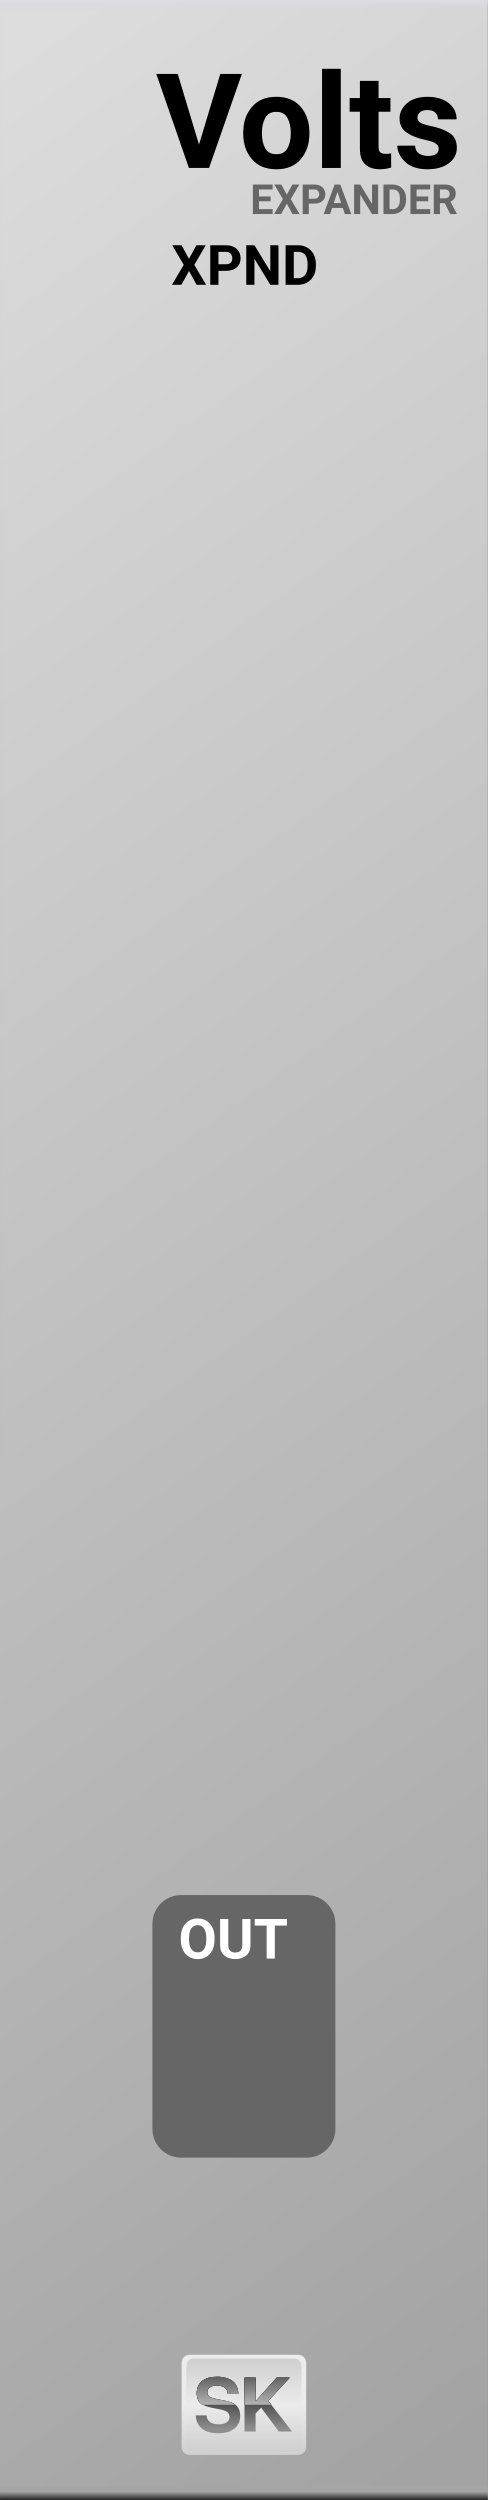
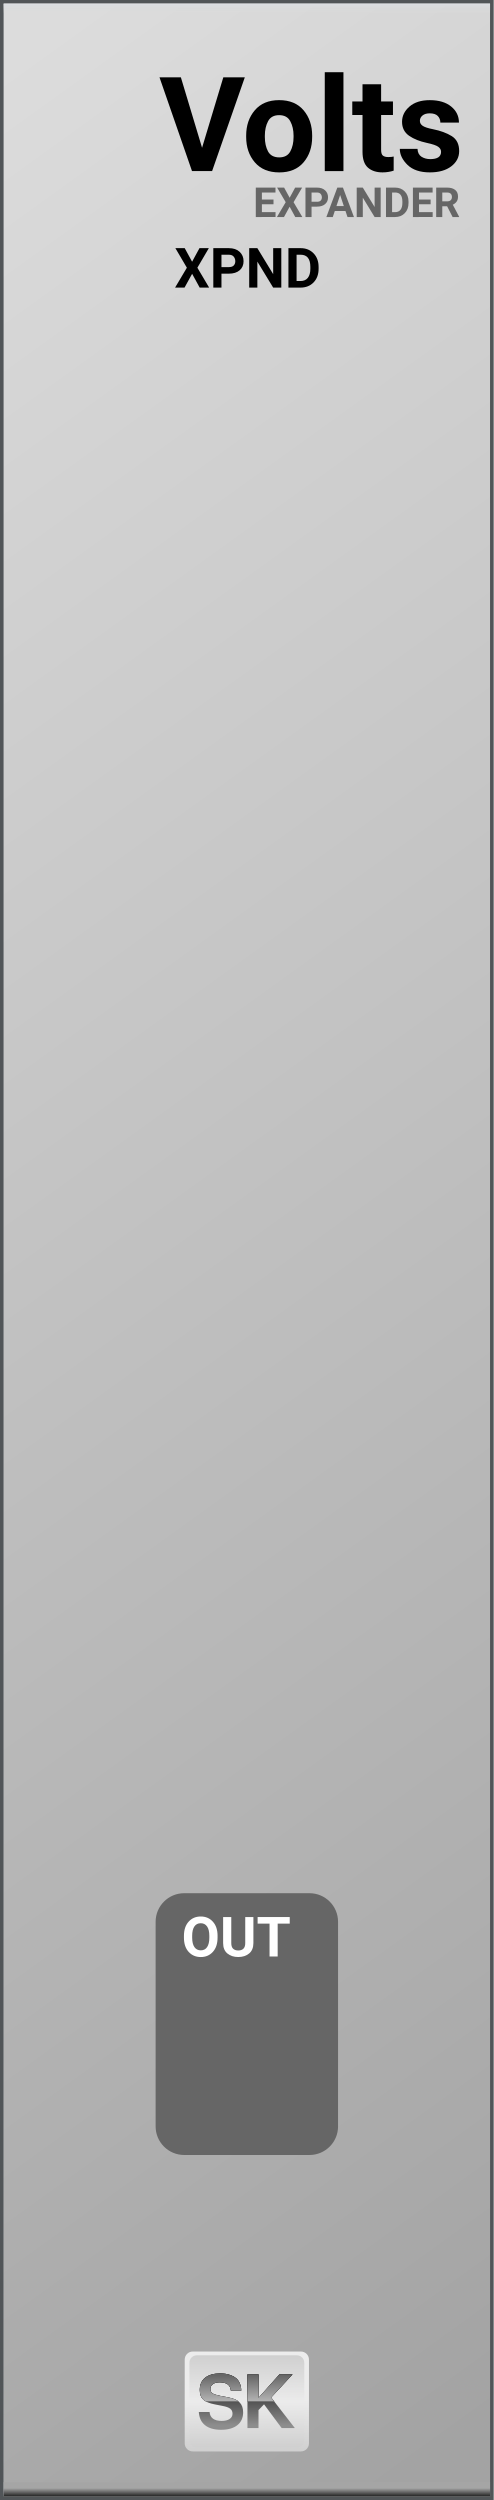
- <svg xmlns="http://www.w3.org/2000/svg" xmlns:xlink="http://www.w3.org/1999/xlink" width="25mm" height="128.126mm" viewBox="0 0 25 128.126" version="1.1" id="svg48736">
+ <svg xmlns="http://www.w3.org/2000/svg" xmlns:xlink="http://www.w3.org/1999/xlink" width="25.374mm" height="128.499mm" viewBox="0 0 25.374 128.499" version="1.1" id="svg48736">
  <defs id="defs48730">
    <linearGradient id="linearGradient8686">
      <stop id="stop8682" offset="0" style="stop-color:#a5a5a5;stop-opacity:1" />
      <stop id="stop8684" offset="1" style="stop-color:#000000;stop-opacity:1" />
    </linearGradient>
    <linearGradient id="linearGradient8315">
      <stop style="stop-color:#d9d9d9;stop-opacity:0" offset="0" id="stop8311" />
      <stop style="stop-color:#dbdee3;stop-opacity:1" offset="1" id="stop8313" />
    </linearGradient>
    <linearGradient id="linearGradient8309">
      <stop id="stop8305" offset="0" style="stop-color:#a3a3a3;stop-opacity:1" />
      <stop id="stop8307" offset="1" style="stop-color:#dcdcdc;stop-opacity:1" />
    </linearGradient>
    <linearGradient xlink:href="#linearGradient8309" id="linearGradient1499" x1="489.663" y1="41.077" x2="445.564" y2="-82.402" gradientUnits="userSpaceOnUse" gradientTransform="matrix(0.4957723,0,0,1,120.2462,6.8478645e-4)" />
    <linearGradient xlink:href="#linearGradient8315" id="linearGradient1503" gradientUnits="userSpaceOnUse" x1="468.94" y1="-4.235" x2="468.95" y2="-87.593" gradientTransform="matrix(1,0,0,0.00643508,-103.1667,-84.01884)" />
    <linearGradient xlink:href="#linearGradient8686" id="linearGradient3054" gradientUnits="userSpaceOnUse" gradientTransform="matrix(1,0,0,-0.00643508,-103.1667,43.11186)" x1="468.95" y1="-4.235" x2="468.95" y2="-87.593" />
    <linearGradient y2="-123.204" x2="793.111" y1="-151.884" x1="793.111" gradientTransform="matrix(0.06635353,0,0,-0.06635353,312.4579,30.45878)" gradientUnits="userSpaceOnUse" id="linearGradient1458" xlink:href="#linearGradient13900" />
    <linearGradient id="linearGradient13900">
      <stop id="stop13896" offset="0" style="stop-color:#cccccc;stop-opacity:1;" />
      <stop id="stop13898" offset="1" style="stop-color:#ececec;stop-opacity:1" />
    </linearGradient>
    <linearGradient y2="-123.204" x2="793.111" y1="-151.884" x1="793.111" gradientTransform="matrix(0.06133664,0,0,0.06133664,316.4401,46.26027)" gradientUnits="userSpaceOnUse" id="linearGradient1460" xlink:href="#linearGradient13900" />
    <linearGradient y2="-123.204" x2="793.111" y1="-151.884" x1="793.111" gradientTransform="matrix(0.06133664,0,0,-0.06133664,316.4401,31.0797)" gradientUnits="userSpaceOnUse" id="linearGradient1462" xlink:href="#linearGradient13900" />
    <linearGradient y2="-119.355" x2="546.964" y1="-114.068" x1="546.964" gradientUnits="userSpaceOnUse" id="linearGradient1468" xlink:href="#linearGradient14001" />
    <linearGradient id="linearGradient14001">
      <stop id="stop13997" offset="0" style="stop-color:#8d8d8d;stop-opacity:1" />
      <stop id="stop13999" offset="1" style="stop-color:#333333;stop-opacity:1" />
    </linearGradient>
    <linearGradient y2="466.451" x2="93.682" y1="463.187" x1="93.682" gradientUnits="userSpaceOnUse" id="linearGradient1470" xlink:href="#linearGradient13993" />
    <linearGradient id="linearGradient13993">
      <stop id="stop13989" offset="0" style="stop-color:#666666;stop-opacity:1" />
      <stop id="stop13991" offset="1" style="stop-color:#b3b3b3;stop-opacity:1" />
    </linearGradient>
    <linearGradient xlink:href="#linearGradient14001" id="linearGradient1870" gradientUnits="userSpaceOnUse" x1="546.964" y1="-114.068" x2="546.964" y2="-119.355" />
    <linearGradient xlink:href="#linearGradient14001" id="linearGradient1872" gradientUnits="userSpaceOnUse" x1="546.964" y1="-114.068" x2="546.964" y2="-119.355" />
  </defs>
-   <g id="layer1" transform="translate(-339.9126,84.56361)" style="display:inline">
+   <g id="layer1" transform="translate(-339.725,84.74965)" style="display:inline">
    <path style="fill:#ffd714;fill-opacity:1;stroke:none;stroke-width:0.353" d="" id="path47866" />
    <path style="fill:#ffd714;fill-opacity:1;stroke:none;stroke-width:0.353" d="" id="path47814" />
    <path style="fill:#ffd714;fill-opacity:1;stroke:none;stroke-width:0.353" d="" id="path47770" />
    <path style="fill:#ffd714;fill-opacity:1;stroke:none;stroke-width:0.353" d="" id="path47726" />
    <path style="fill:#ffd714;fill-opacity:1;stroke:none;stroke-width:0.353" d="" id="path47690" />
    <path style="fill:#ffd714;fill-opacity:1;stroke:none;stroke-width:0.353" d="" id="path47662" />
    <path style="fill:#ffd714;fill-opacity:1;stroke:none;stroke-width:0.353" d="" id="path47630" />
    <path style="fill:url(#linearGradient1499);fill-opacity:1;fill-rule:nonzero;stroke:none;stroke-width:0.248" d="M 339.913,-84.564 V 43.562 h 25 V -84.564 Z" id="path1168" />
-     <path id="path40444" d="m 365.099,-84.75 -25.374,0 v 128.499 l 25.374,0 z m -0.186,128.312 -25,0 V -84.564 h 25 z" style="fill:#515558;fill-opacity:1;fill-rule:nonzero;stroke:none;stroke-width:0.353" />
+     <path id="path40444" d="M 365.099,-84.75 H 339.725 v 128.499 h 25.374 z M 364.913,43.562 H 339.912 V -84.564 h 25 z" style="fill:#515558;fill-opacity:1;fill-rule:nonzero;stroke:none;stroke-width:0.353" />
    <path style="fill:url(#linearGradient1503);fill-opacity:1;fill-rule:nonzero;stroke:none;stroke-width:0.028" d="m 339.913,-84.564 v 0.826 h 25 v -0.826 z" id="path1501" />
    <path style="fill:url(#linearGradient3054);fill-opacity:1;fill-rule:nonzero;stroke:none;stroke-width:0.028" d="m 339.913,42.831 v 0.732 h 25 v -0.732 z" id="path3052" />
    <g style="display:inline" id="g1456" transform="matrix(1.544783,0,0,1.544783,-211.6279,-21.05094)">
      <path style="opacity:1;fill:url(#linearGradient1458);fill-opacity:1;stroke:none;stroke-width:0.03;stroke-linecap:round;stroke-linejoin:round;stroke-miterlimit:4;stroke-dasharray:none;stroke-opacity:1" d="m 363.327,40.332 c -0.149,0 -0.268,-0.12 -0.268,-0.268 v -1.394 -1.394 c 0,-0.149 0.12,-0.268 0.268,-0.268 h 3.598 c 0.149,0 0.268,0.12 0.268,0.268 v 1.394 1.394 c 0,0.149 -0.12,0.268 -0.268,0.268 z" id="path1436" />
      <path style="opacity:1;fill:url(#linearGradient1460);fill-opacity:1;stroke:none;stroke-width:0.028;stroke-linecap:round;stroke-linejoin:round;stroke-miterlimit:4;stroke-dasharray:none;stroke-opacity:1" d="m 363.463,37.133 c -0.137,0 -0.248,0.111 -0.248,0.248 v 1.289 h 3.822 v -1.289 c 0,-0.137 -0.111,-0.248 -0.248,-0.248 z" id="path1438" />
      <g id="g1444" transform="matrix(0.2318235,0,0,0.2318235,237.9265,65.90724)">
        <path d="m 547.884,-119.04 h -1.482 q -0.085,-1.206 -1.619,-1.206 -0.614,0 -0.974,0.265 -0.36,0.254 -0.36,0.688 0,0.423 0.307,0.635 0.307,0.201 1.154,0.37 l 1.206,0.233 q 1.069,0.212 1.556,0.72 0.487,0.497 0.487,1.408 0,1.175 -0.836,1.841 -0.836,0.656 -2.328,0.656 -1.482,0 -2.307,-0.656 -0.815,-0.656 -0.889,-1.894 h 1.545 q 0.042,0.624 0.487,0.953 0.445,0.328 1.249,0.328 0.72,0 1.132,-0.275 0.423,-0.275 0.423,-0.762 0,-0.466 -0.328,-0.72 -0.328,-0.254 -1.122,-0.402 l -1.079,-0.212 q -1.175,-0.222 -1.672,-0.699 -0.497,-0.476 -0.497,-1.376 0,-1.132 0.762,-1.746 0.773,-0.624 2.159,-0.624 0.402,0 0.773,0.053 0.381,0.053 0.804,0.222 0.423,0.159 0.73,0.423 0.307,0.254 0.508,0.72 0.212,0.455 0.212,1.058 z" style="font-style:normal;font-variant:normal;font-weight:600;font-stretch:normal;font-size:10.583px;line-height:1.25;font-family:FreeSans;-inkscape-font-specification:'FreeSans, Semi-Bold';font-variant-ligatures:normal;font-variant-caps:normal;font-variant-numeric:normal;font-feature-settings:normal;text-align:start;letter-spacing:0px;word-spacing:0px;writing-mode:lr-tb;text-anchor:start;fill:#000000;fill-opacity:1;stroke:none;stroke-width:0.265" id="path1440" />
        <path d="m 550.365,-116.257 v 2.582 h -1.587 v -7.715 h 1.587 v 3.387 l 3.016,-3.387 h 1.873 l -3.08,3.323 3.408,4.392 h -1.894 l -2.529,-3.408 z" style="font-style:normal;font-variant:normal;font-weight:600;font-stretch:normal;font-size:10.583px;line-height:1.25;font-family:FreeSans;-inkscape-font-specification:'FreeSans, Semi-Bold';font-variant-ligatures:normal;font-variant-caps:normal;font-variant-numeric:normal;font-feature-settings:normal;text-align:start;letter-spacing:0px;word-spacing:0px;writing-mode:lr-tb;text-anchor:start;fill:#000000;fill-opacity:1;stroke:none;stroke-width:0.265" id="path1442" />
      </g>
      <path id="path1446" d="m 363.463,40.207 c -0.137,0 -0.248,-0.111 -0.248,-0.248 v -1.289 h 3.822 v 1.289 c 0,0.137 -0.111,0.248 -0.248,0.248 z" style="opacity:1;fill:url(#linearGradient1462);fill-opacity:1;stroke:none;stroke-width:0.028;stroke-linecap:round;stroke-linejoin:round;stroke-miterlimit:4;stroke-dasharray:none;stroke-opacity:1" />
      <g transform="matrix(0.2318235,0,0,0.2318235,237.9265,65.90724)" id="g1452" style="fill:url(#linearGradient1468);fill-opacity:1">
        <path id="path1448" style="font-style:normal;font-variant:normal;font-weight:600;font-stretch:normal;font-size:10.583px;line-height:1.25;font-family:FreeSans;-inkscape-font-specification:'FreeSans, Semi-Bold';font-variant-ligatures:normal;font-variant-caps:normal;font-variant-numeric:normal;font-feature-settings:normal;text-align:start;letter-spacing:0px;word-spacing:0px;writing-mode:lr-tb;text-anchor:start;fill:url(#linearGradient1870);fill-opacity:1;stroke:none;stroke-width:0.265" d="m 547.884,-119.04 h -1.482 q -0.085,-1.206 -1.619,-1.206 -0.614,0 -0.974,0.265 -0.36,0.254 -0.36,0.688 0,0.423 0.307,0.635 0.307,0.201 1.154,0.37 l 1.206,0.233 q 1.069,0.212 1.556,0.72 0.487,0.497 0.487,1.408 0,1.175 -0.836,1.841 -0.836,0.656 -2.328,0.656 -1.482,0 -2.307,-0.656 -0.815,-0.656 -0.889,-1.894 h 1.545 q 0.042,0.624 0.487,0.953 0.445,0.328 1.249,0.328 0.72,0 1.132,-0.275 0.423,-0.275 0.423,-0.762 0,-0.466 -0.328,-0.72 -0.328,-0.254 -1.122,-0.402 l -1.079,-0.212 q -1.175,-0.222 -1.672,-0.699 -0.497,-0.476 -0.497,-1.376 0,-1.132 0.762,-1.746 0.773,-0.624 2.159,-0.624 0.402,0 0.773,0.053 0.381,0.053 0.804,0.222 0.423,0.159 0.73,0.423 0.307,0.254 0.508,0.72 0.212,0.455 0.212,1.058 z" />
        <path id="path1450" style="font-style:normal;font-variant:normal;font-weight:600;font-stretch:normal;font-size:10.583px;line-height:1.25;font-family:FreeSans;-inkscape-font-specification:'FreeSans, Semi-Bold';font-variant-ligatures:normal;font-variant-caps:normal;font-variant-numeric:normal;font-feature-settings:normal;text-align:start;letter-spacing:0px;word-spacing:0px;writing-mode:lr-tb;text-anchor:start;fill:url(#linearGradient1872);fill-opacity:1;stroke:none;stroke-width:0.265" d="m 550.365,-116.257 v 2.582 h -1.587 v -7.715 h 1.587 v 3.387 l 3.016,-3.387 h 1.873 l -3.08,3.323 3.408,4.392 h -1.894 l -2.529,-3.408 z" />
      </g>
      <path style="font-style:normal;font-variant:normal;font-weight:600;font-stretch:normal;font-size:10.583px;line-height:1.25;font-family:FreeSans;-inkscape-font-specification:'FreeSans, Semi-Bold';font-variant-ligatures:normal;font-variant-caps:normal;font-variant-numeric:normal;font-feature-settings:normal;text-align:start;letter-spacing:0px;word-spacing:0px;writing-mode:lr-tb;text-anchor:start;fill:url(#linearGradient1470);fill-opacity:1;stroke:none;stroke-width:0.232" d="m 92.645,462.941 c -0.81,0 -1.441,0.182 -1.893,0.547 -0.445,0.359 -0.666,0.868 -0.666,1.529 0,0.525 0.145,0.929 0.436,1.207 0.086,0.083 0.197,0.157 0.318,0.227 h 4.09 c -0.283,-0.216 -0.672,-0.378 -1.182,-0.479 l -1.057,-0.203 c -0.495,-0.099 -0.833,-0.207 -1.012,-0.324 -0.179,-0.124 -0.268,-0.309 -0.268,-0.557 0,-0.253 0.104,-0.455 0.314,-0.604 0.21,-0.155 0.495,-0.23 0.854,-0.23 0.896,0 1.369,0.352 1.418,1.057 h 1.299 c 0,-0.352 -0.062,-0.662 -0.186,-0.928 -0.118,-0.272 -0.266,-0.482 -0.445,-0.631 -0.179,-0.155 -0.393,-0.278 -0.641,-0.371 -0.247,-0.099 -0.483,-0.162 -0.705,-0.193 -0.216,-0.031 -0.441,-0.047 -0.676,-0.047 z m 3.436,0.111 v 3.398 h 3.354 l -0.377,-0.486 2.697,-2.912 h -1.641 l -2.643,2.967 v -2.967 z" transform="matrix(0.2645833,0,0,0.2645833,339.725,-84.74965)" id="path1454" />
    </g>
    <g aria-label="Volts" style="font-style:normal;font-variant:normal;font-weight:600;font-stretch:normal;font-size:6.778px;line-height:1.25;font-family:FreeSans;-inkscape-font-specification:'FreeSans, Semi-Bold';font-variant-ligatures:normal;font-variant-caps:normal;font-variant-numeric:normal;font-feature-settings:normal;text-align:center;letter-spacing:0px;word-spacing:0px;writing-mode:lr-tb;text-anchor:middle;display:inline;fill:#000000;fill-opacity:1;stroke:none;stroke-width:0.169" id="text131">
      <path d="m 352.308,-80.774 -1.681,4.818 h -1.033 l -1.671,-4.818 h 1.099 l 1.089,3.62 1.092,-3.62 z" style="font-style:normal;font-variant:normal;font-weight:600;font-stretch:normal;font-size:6.778px;font-family:FreeSans;-inkscape-font-specification:'FreeSans, Semi-Bold';font-variant-ligatures:normal;font-variant-caps:normal;font-variant-numeric:normal;font-feature-settings:normal;text-align:center;writing-mode:lr-tb;text-anchor:middle;fill:#000000;fill-opacity:1;stroke-width:0.169" id="path3433" />
      <path d="m 352.378,-77.709 v -0.07 q 0,-0.781 0.443,-1.301 0.443,-0.523 1.251,-0.523 0.817,0 1.258,0.523 0.44,0.52 0.44,1.301 v 0.07 q 0,0.781 -0.44,1.301 -0.44,0.52 -1.251,0.52 -0.814,0 -1.258,-0.52 -0.443,-0.52 -0.443,-1.301 z m 0.96,-0.07 v 0.07 q 0,0.437 0.165,0.745 0.169,0.304 0.576,0.304 0.4,0 0.566,-0.304 0.169,-0.308 0.169,-0.745 v -0.07 q 0,-0.427 -0.169,-0.738 -0.165,-0.314 -0.573,-0.314 -0.404,0 -0.569,0.314 -0.165,0.311 -0.165,0.738 z" style="font-style:normal;font-variant:normal;font-weight:600;font-stretch:normal;font-size:6.778px;font-family:FreeSans;-inkscape-font-specification:'FreeSans, Semi-Bold';font-variant-ligatures:normal;font-variant-caps:normal;font-variant-numeric:normal;font-feature-settings:normal;text-align:center;writing-mode:lr-tb;text-anchor:middle;fill:#000000;fill-opacity:1;stroke-width:0.169" id="path3435" />
      <path d="m 357.378,-81.038 v 5.083 h -0.96 v -5.083 z" style="font-style:normal;font-variant:normal;font-weight:600;font-stretch:normal;font-size:6.778px;font-family:FreeSans;-inkscape-font-specification:'FreeSans, Semi-Bold';font-variant-ligatures:normal;font-variant-caps:normal;font-variant-numeric:normal;font-feature-settings:normal;text-align:center;writing-mode:lr-tb;text-anchor:middle;fill:#000000;fill-opacity:1;stroke-width:0.169" id="path3437" />
      <path d="m 359.959,-75.978 q -0.119,0.04 -0.261,0.063 -0.139,0.026 -0.314,0.026 -0.47,0 -0.748,-0.245 -0.278,-0.245 -0.278,-0.814 v -1.89 h -0.526 v -0.698 h 0.526 v -0.884 h 0.956 v 0.884 h 0.609 v 0.698 h -0.609 v 1.79 q 0,0.225 0.093,0.298 0.093,0.073 0.275,0.073 0.086,0 0.156,-0.007 0.073,-0.01 0.122,-0.02 z" style="font-style:normal;font-variant:normal;font-weight:600;font-stretch:normal;font-size:6.778px;font-family:FreeSans;-inkscape-font-specification:'FreeSans, Semi-Bold';font-variant-ligatures:normal;font-variant-caps:normal;font-variant-numeric:normal;font-feature-settings:normal;text-align:center;writing-mode:lr-tb;text-anchor:middle;fill:#000000;fill-opacity:1;stroke-width:0.169" id="path3439" />
      <path d="m 362.395,-76.948 q 0,-0.152 -0.142,-0.255 -0.139,-0.106 -0.589,-0.202 -0.549,-0.116 -0.913,-0.367 -0.361,-0.255 -0.361,-0.718 0,-0.447 0.377,-0.778 0.381,-0.334 1.049,-0.334 0.698,0 1.099,0.328 0.4,0.328 0.4,0.827 h -0.956 q 0,-0.205 -0.132,-0.341 -0.132,-0.136 -0.414,-0.136 -0.238,0 -0.374,0.113 -0.132,0.109 -0.132,0.275 0,0.156 0.146,0.255 0.149,0.099 0.523,0.172 0.582,0.116 0.966,0.354 0.384,0.238 0.384,0.771 0,0.473 -0.407,0.784 -0.407,0.311 -1.099,0.311 -0.751,0 -1.148,-0.384 -0.397,-0.387 -0.397,-0.824 h 0.91 q 0.013,0.281 0.205,0.404 0.195,0.122 0.45,0.122 0.556,0 0.556,-0.377 z" style="font-style:normal;font-variant:normal;font-weight:600;font-stretch:normal;font-size:6.778px;font-family:FreeSans;-inkscape-font-specification:'FreeSans, Semi-Bold';font-variant-ligatures:normal;font-variant-caps:normal;font-variant-numeric:normal;font-feature-settings:normal;text-align:center;writing-mode:lr-tb;text-anchor:middle;fill:#000000;fill-opacity:1;stroke-width:0.169" id="path3441" />
    </g>
    <g aria-label="XPND" style="font-style:normal;font-variant:normal;font-weight:600;font-stretch:normal;font-size:2.853px;line-height:1.25;font-family:FreeSans;-inkscape-font-specification:'FreeSans, Semi-Bold';font-variant-ligatures:normal;font-variant-caps:normal;font-variant-numeric:normal;font-feature-settings:normal;text-align:start;letter-spacing:0px;word-spacing:0px;writing-mode:lr-tb;text-anchor:start;display:inline;fill:#000000;fill-opacity:1;stroke:none;stroke-width:0.071" id="text165">
      <path d="m 349.219,-71.995 0.38,0.698 0.379,-0.698 h 0.481 l -0.589,1.006 0.605,1.022 h -0.486 l -0.389,-0.71 -0.39,0.71 h -0.486 l 0.606,-1.022 -0.591,-1.006 z" style="font-style:normal;font-variant:normal;font-weight:600;font-stretch:normal;font-size:2.853px;font-family:FreeSans;-inkscape-font-specification:'FreeSans, Semi-Bold';font-variant-ligatures:normal;font-variant-caps:normal;font-variant-numeric:normal;font-feature-settings:normal;text-align:center;writing-mode:lr-tb;text-anchor:middle;fill:#000000;fill-opacity:1;stroke-width:0.071" id="path2628" />
      <path d="m 351.481,-70.683 h -0.373 v 0.716 h -0.419 v -2.028 h 0.793 q 0.359,0 0.56,0.189 0.202,0.189 0.202,0.481 0,0.294 -0.202,0.468 -0.201,0.174 -0.56,0.174 z m -0.373,-0.974 v 0.637 h 0.373 q 0.18,0 0.259,-0.085 0.079,-0.085 0.079,-0.217 0,-0.132 -0.079,-0.233 -0.079,-0.102 -0.259,-0.102 z" style="font-style:normal;font-variant:normal;font-weight:600;font-stretch:normal;font-size:2.853px;font-family:FreeSans;-inkscape-font-specification:'FreeSans, Semi-Bold';font-variant-ligatures:normal;font-variant-caps:normal;font-variant-numeric:normal;font-feature-settings:normal;text-align:center;writing-mode:lr-tb;text-anchor:middle;fill:#000000;fill-opacity:1;stroke-width:0.071" id="path2630" />
      <path d="m 354.184,-71.995 v 2.028 h -0.418 l -0.813,-1.336 v 1.336 h -0.419 v -2.028 h 0.419 l 0.813,1.337 v -1.337 z" style="font-style:normal;font-variant:normal;font-weight:600;font-stretch:normal;font-size:2.853px;font-family:FreeSans;-inkscape-font-specification:'FreeSans, Semi-Bold';font-variant-ligatures:normal;font-variant-caps:normal;font-variant-numeric:normal;font-feature-settings:normal;text-align:center;writing-mode:lr-tb;text-anchor:middle;fill:#000000;fill-opacity:1;stroke-width:0.071" id="path2632" />
      <path d="m 354.55,-69.967 v -2.028 h 0.625 q 0.409,0 0.667,0.267 0.259,0.267 0.259,0.702 v 0.091 q 0,0.435 -0.259,0.702 -0.258,0.266 -0.673,0.266 z m 0.625,-1.69 h -0.206 v 1.352 h 0.201 q 0.249,0 0.377,-0.163 0.13,-0.164 0.13,-0.468 v -0.093 q 0,-0.628 -0.501,-0.628 z" style="font-style:normal;font-variant:normal;font-weight:600;font-stretch:normal;font-size:2.853px;font-family:FreeSans;-inkscape-font-specification:'FreeSans, Semi-Bold';font-variant-ligatures:normal;font-variant-caps:normal;font-variant-numeric:normal;font-feature-settings:normal;text-align:center;writing-mode:lr-tb;text-anchor:middle;fill:#000000;fill-opacity:1;stroke-width:0.071" id="path2634" />
    </g>
    <g aria-label="EXPANDER" style="font-style:normal;font-variant:normal;font-weight:600;font-stretch:normal;font-size:2.128px;line-height:1.25;font-family:FreeSans;-inkscape-font-specification:'FreeSans, Semi-Bold';font-variant-ligatures:normal;font-variant-caps:normal;font-variant-numeric:normal;font-feature-settings:normal;text-align:start;letter-spacing:0px;word-spacing:0px;writing-mode:lr-tb;text-anchor:start;display:inline;fill:#666666;fill-opacity:1;stroke:none;stroke-width:0.053" id="text352">
      <path d="m 352.873,-73.594 v -1.513 h 1.012 v 0.252 h -0.699 v 0.361 h 0.597 v 0.244 h -0.597 v 0.404 h 0.702 v 0.251 z" style="font-style:normal;font-variant:normal;font-weight:600;font-stretch:normal;font-size:2.128px;font-family:FreeSans;-inkscape-font-specification:'FreeSans, Semi-Bold';font-variant-ligatures:normal;font-variant-caps:normal;font-variant-numeric:normal;font-feature-settings:normal;text-align:start;writing-mode:lr-tb;text-anchor:start;fill:#666666;fill-opacity:1;stroke-width:0.053" id="path3416" />
      <path d="m 354.329,-75.107 0.284,0.521 0.283,-0.521 h 0.358 l -0.44,0.75 0.451,0.763 h -0.363 l -0.29,-0.53 -0.291,0.53 h -0.363 l 0.452,-0.763 -0.441,-0.75 z" style="font-style:normal;font-variant:normal;font-weight:600;font-stretch:normal;font-size:2.128px;font-family:FreeSans;-inkscape-font-specification:'FreeSans, Semi-Bold';font-variant-ligatures:normal;font-variant-caps:normal;font-variant-numeric:normal;font-feature-settings:normal;text-align:start;writing-mode:lr-tb;text-anchor:start;fill:#666666;fill-opacity:1;stroke-width:0.053" id="path3418" />
      <path d="m 356.017,-74.128 h -0.278 v 0.534 h -0.313 v -1.513 h 0.591 q 0.268,0 0.418,0.141 0.151,0.141 0.151,0.358 0,0.219 -0.151,0.349 -0.15,0.13 -0.418,0.13 z m -0.278,-0.726 v 0.475 h 0.278 q 0.134,0 0.193,-0.063 0.059,-0.063 0.059,-0.162 0,-0.099 -0.059,-0.174 -0.059,-0.076 -0.193,-0.076 z" style="font-style:normal;font-variant:normal;font-weight:600;font-stretch:normal;font-size:2.128px;font-family:FreeSans;-inkscape-font-specification:'FreeSans, Semi-Bold';font-variant-ligatures:normal;font-variant-caps:normal;font-variant-numeric:normal;font-feature-settings:normal;text-align:start;writing-mode:lr-tb;text-anchor:start;fill:#666666;fill-opacity:1;stroke-width:0.053" id="path3420" />
      <path d="m 356.5,-73.594 0.563,-1.513 h 0.289 l 0.566,1.513 h -0.332 l -0.104,-0.312 h -0.548 l -0.104,0.312 z m 0.518,-0.564 h 0.379 l -0.189,-0.568 z" style="font-style:normal;font-variant:normal;font-weight:600;font-stretch:normal;font-size:2.128px;font-family:FreeSans;-inkscape-font-specification:'FreeSans, Semi-Bold';font-variant-ligatures:normal;font-variant-caps:normal;font-variant-numeric:normal;font-feature-settings:normal;text-align:start;writing-mode:lr-tb;text-anchor:start;fill:#666666;fill-opacity:1;stroke-width:0.053" id="path3422" />
      <path d="m 359.292,-75.107 v 1.513 h -0.312 l -0.607,-0.996 v 0.996 h -0.313 v -1.513 h 0.313 l 0.607,0.997 v -0.997 z" style="font-style:normal;font-variant:normal;font-weight:600;font-stretch:normal;font-size:2.128px;font-family:FreeSans;-inkscape-font-specification:'FreeSans, Semi-Bold';font-variant-ligatures:normal;font-variant-caps:normal;font-variant-numeric:normal;font-feature-settings:normal;text-align:start;writing-mode:lr-tb;text-anchor:start;fill:#666666;fill-opacity:1;stroke-width:0.053" id="path3424" />
      <path d="m 359.565,-73.594 v -1.513 h 0.467 q 0.305,0 0.498,0.199 0.193,0.199 0.193,0.524 v 0.068 q 0,0.324 -0.193,0.524 -0.192,0.198 -0.502,0.198 z m 0.467,-1.26 h -0.154 v 1.009 h 0.15 q 0.186,0 0.282,-0.122 0.097,-0.123 0.097,-0.349 v -0.07 q 0,-0.469 -0.374,-0.469 z" style="font-style:normal;font-variant:normal;font-weight:600;font-stretch:normal;font-size:2.128px;font-family:FreeSans;-inkscape-font-specification:'FreeSans, Semi-Bold';font-variant-ligatures:normal;font-variant-caps:normal;font-variant-numeric:normal;font-feature-settings:normal;text-align:start;writing-mode:lr-tb;text-anchor:start;fill:#666666;fill-opacity:1;stroke-width:0.053" id="path3426" />
      <path d="m 360.949,-73.594 v -1.513 h 1.012 v 0.252 h -0.699 v 0.361 h 0.597 v 0.244 h -0.597 v 0.404 h 0.702 v 0.251 z" style="font-style:normal;font-variant:normal;font-weight:600;font-stretch:normal;font-size:2.128px;font-family:FreeSans;-inkscape-font-specification:'FreeSans, Semi-Bold';font-variant-ligatures:normal;font-variant-caps:normal;font-variant-numeric:normal;font-feature-settings:normal;text-align:start;writing-mode:lr-tb;text-anchor:start;fill:#666666;fill-opacity:1;stroke-width:0.053" id="path3428" />
      <path d="m 362.989,-73.594 -0.283,-0.555 h -0.248 v 0.555 h -0.313 v -1.513 h 0.563 q 0.261,0 0.409,0.117 0.15,0.116 0.15,0.34 0,0.164 -0.073,0.265 -0.073,0.101 -0.197,0.157 l 0.327,0.619 v 0.015 z m -0.531,-1.26 v 0.454 h 0.25 q 0.123,0 0.184,-0.061 0.062,-0.062 0.062,-0.164 0,-0.105 -0.06,-0.166 -0.06,-0.062 -0.186,-0.062 z" style="font-style:normal;font-variant:normal;font-weight:600;font-stretch:normal;font-size:2.128px;font-family:FreeSans;-inkscape-font-specification:'FreeSans, Semi-Bold';font-variant-ligatures:normal;font-variant-caps:normal;font-variant-numeric:normal;font-feature-settings:normal;text-align:start;writing-mode:lr-tb;text-anchor:start;fill:#666666;fill-opacity:1;stroke-width:0.053" id="path3430" />
    </g>
    <g id="g3414" transform="translate(-31.71716,56.87503)">
      <rect ry="1.469" y="-44.315" x="379.441" height="13.456" width="9.377" id="rect1883" style="display:inline;fill:#666666;fill-opacity:1;stroke:none;stroke-width:0.604;stroke-linecap:square;stroke-linejoin:miter;stroke-miterlimit:4;stroke-dasharray:none;stroke-opacity:1" />
      <g id="text1663" style="font-style:normal;font-variant:normal;font-weight:600;font-stretch:normal;font-size:2.853px;line-height:1.25;font-family:FreeSans;-inkscape-font-specification:'FreeSans, Semi-Bold';font-variant-ligatures:normal;font-variant-caps:normal;font-variant-numeric:normal;font-feature-settings:normal;text-align:start;letter-spacing:0px;word-spacing:0px;writing-mode:lr-tb;text-anchor:start;display:inline;fill:#ffffff;fill-opacity:1;stroke:none;stroke-width:0.071" aria-label="OUT" transform="translate(18.48947,-62.66751)">
        <path id="path2616" style="font-style:normal;font-variant:normal;font-weight:600;font-stretch:normal;font-size:2.853px;font-family:FreeSans;-inkscape-font-specification:'FreeSans, Semi-Bold';font-variant-ligatures:normal;font-variant-caps:normal;font-variant-numeric:normal;font-feature-settings:normal;text-align:center;writing-mode:lr-tb;text-anchor:middle;fill:#ffffff;fill-opacity:1;stroke-width:0.071" d="m 364.135,20.547 v 0.091 q 0,0.464 -0.241,0.73 -0.24,0.266 -0.621,0.266 -0.382,0 -0.624,-0.266 -0.242,-0.266 -0.242,-0.73 v -0.091 q 0,-0.464 0.241,-0.73 0.241,-0.267 0.623,-0.267 0.382,0 0.623,0.267 0.242,0.266 0.242,0.73 z m -0.423,0.091 v -0.093 q 0,-0.318 -0.116,-0.483 -0.116,-0.166 -0.326,-0.166 -0.212,0 -0.326,0.166 -0.114,0.166 -0.114,0.483 v 0.093 q 0,0.316 0.116,0.485 0.116,0.167 0.327,0.167 0.212,0 0.325,-0.167 0.114,-0.169 0.114,-0.485 z" />
        <path id="path2618" style="font-style:normal;font-variant:normal;font-weight:600;font-stretch:normal;font-size:2.853px;font-family:FreeSans;-inkscape-font-specification:'FreeSans, Semi-Bold';font-variant-ligatures:normal;font-variant-caps:normal;font-variant-numeric:normal;font-feature-settings:normal;text-align:center;writing-mode:lr-tb;text-anchor:middle;fill:#ffffff;fill-opacity:1;stroke-width:0.071" d="m 365.558,19.578 h 0.419 V 20.915 q 0,0.354 -0.22,0.536 -0.22,0.182 -0.557,0.182 -0.341,0 -0.56,-0.182 -0.219,-0.182 -0.219,-0.536 v -1.337 h 0.419 V 20.915 q 0,0.201 0.095,0.291 0.096,0.091 0.265,0.091 0.169,0 0.263,-0.091 0.095,-0.091 0.095,-0.291 z" />
        <path id="path2620" style="font-style:normal;font-variant:normal;font-weight:600;font-stretch:normal;font-size:2.853px;font-family:FreeSans;-inkscape-font-specification:'FreeSans, Semi-Bold';font-variant-ligatures:normal;font-variant-caps:normal;font-variant-numeric:normal;font-feature-settings:normal;text-align:center;writing-mode:lr-tb;text-anchor:middle;fill:#ffffff;fill-opacity:1;stroke-width:0.071" d="m 366.194,19.916 v -0.338 h 1.651 v 0.338 h -0.62 v 1.69 h -0.418 v -1.69 z" />
      </g>
    </g>
  </g>
-   <g id="layer6" style="display:none" transform="translate(-0.18759,-0.186035)">
+   <g id="layer6" style="display:none">
    <rect style="opacity:1;vector-effect:none;fill:#ff00ff;fill-opacity:0.502;fill-rule:evenodd;stroke:none;stroke-width:0.044;stroke-linecap:round;stroke-linejoin:miter;stroke-miterlimit:4;stroke-dasharray:none;stroke-dashoffset:0;stroke-opacity:1;paint-order:normal" id="rect49271" width="2.176" height="2.177" x="12.525" y="54.577" />
    <rect y="54.577" x="35.726" height="2.177" width="2.176" id="rect49816" style="opacity:1;vector-effect:none;fill:#ff00ff;fill-opacity:0.502;fill-rule:evenodd;stroke:none;stroke-width:0.044;stroke-linecap:round;stroke-linejoin:miter;stroke-miterlimit:4;stroke-dasharray:none;stroke-dashoffset:0;stroke-opacity:1;paint-order:normal" />
    <rect style="opacity:1;vector-effect:none;fill:#ff00ff;fill-opacity:0.502;fill-rule:evenodd;stroke:none;stroke-width:0.044;stroke-linecap:round;stroke-linejoin:miter;stroke-miterlimit:4;stroke-dasharray:none;stroke-dashoffset:0;stroke-opacity:1;paint-order:normal" id="rect49818" width="2.176" height="2.177" x="12.525" y="69.158" />
    <rect y="69.158" x="35.726" height="2.177" width="2.176" id="rect49820" style="opacity:1;vector-effect:none;fill:#ff00ff;fill-opacity:0.502;fill-rule:evenodd;stroke:none;stroke-width:0.044;stroke-linecap:round;stroke-linejoin:miter;stroke-miterlimit:4;stroke-dasharray:none;stroke-dashoffset:0;stroke-opacity:1;paint-order:normal" />
    <rect style="opacity:1;vector-effect:none;fill:#ff00ff;fill-opacity:0.502;fill-rule:evenodd;stroke:none;stroke-width:0.044;stroke-linecap:round;stroke-linejoin:miter;stroke-miterlimit:4;stroke-dasharray:none;stroke-dashoffset:0;stroke-opacity:1;paint-order:normal" id="rect49822" width="2.176" height="2.177" x="12.525" y="91.148" />
    <rect y="91.148" x="35.726" height="2.177" width="2.176" id="rect49824" style="opacity:1;vector-effect:none;fill:#ff00ff;fill-opacity:0.502;fill-rule:evenodd;stroke:none;stroke-width:0.044;stroke-linecap:round;stroke-linejoin:miter;stroke-miterlimit:4;stroke-dasharray:none;stroke-dashoffset:0;stroke-opacity:1;paint-order:normal" />
    <rect style="opacity:1;vector-effect:none;fill:#ff00ff;fill-opacity:0.502;fill-rule:evenodd;stroke:none;stroke-width:0.044;stroke-linecap:round;stroke-linejoin:miter;stroke-miterlimit:4;stroke-dasharray:none;stroke-dashoffset:0;stroke-opacity:1;paint-order:normal" id="rect49826" width="2.176" height="2.177" x="12.525" y="107.17" />
    <rect y="107.17" x="35.726" height="2.177" width="2.176" id="rect49828" style="opacity:1;vector-effect:none;fill:#ff00ff;fill-opacity:0.502;fill-rule:evenodd;stroke:none;stroke-width:0.044;stroke-linecap:round;stroke-linejoin:miter;stroke-miterlimit:4;stroke-dasharray:none;stroke-dashoffset:0;stroke-opacity:1;paint-order:normal" />
    <rect y="14.837" x="3.212" height="28" width="44.001" id="rect50704" style="opacity:1;vector-effect:none;fill:#ffff00;fill-opacity:0.502;fill-rule:evenodd;stroke:none;stroke-width:0.706;stroke-linecap:round;stroke-linejoin:miter;stroke-miterlimit:4;stroke-dasharray:none;stroke-dashoffset:0;stroke-opacity:1;paint-order:normal" />
    <rect y="55.531" x="3.707" height="8.212" width="8.212" id="rect50717" style="opacity:1;vector-effect:none;fill:#00ff00;fill-opacity:0.502;fill-rule:evenodd;stroke:none;stroke-width:0.165;stroke-linecap:round;stroke-linejoin:miter;stroke-miterlimit:4;stroke-dasharray:none;stroke-dashoffset:0;stroke-opacity:1;paint-order:normal" />
    <rect style="opacity:1;vector-effect:none;fill:#00ff00;fill-opacity:0.502;fill-rule:evenodd;stroke:none;stroke-width:0.165;stroke-linecap:round;stroke-linejoin:miter;stroke-miterlimit:4;stroke-dasharray:none;stroke-dashoffset:0;stroke-opacity:1;paint-order:normal" id="rect50719" width="8.212" height="8.212" x="15.307" y="55.531" />
    <rect style="opacity:1;vector-effect:none;fill:#00ff00;fill-opacity:0.502;fill-rule:evenodd;stroke:none;stroke-width:0.165;stroke-linecap:round;stroke-linejoin:miter;stroke-miterlimit:4;stroke-dasharray:none;stroke-dashoffset:0;stroke-opacity:1;paint-order:normal" id="rect50721" width="8.212" height="8.212" x="26.906" y="55.531" />
    <rect y="55.531" x="38.507" height="8.212" width="8.212" id="rect50723" style="opacity:1;vector-effect:none;fill:#00ff00;fill-opacity:0.502;fill-rule:evenodd;stroke:none;stroke-width:0.165;stroke-linecap:round;stroke-linejoin:miter;stroke-miterlimit:4;stroke-dasharray:none;stroke-dashoffset:0;stroke-opacity:1;paint-order:normal" />
    <rect style="opacity:1;vector-effect:none;fill:#00ff00;fill-opacity:0.502;fill-rule:evenodd;stroke:none;stroke-width:0.165;stroke-linecap:round;stroke-linejoin:miter;stroke-miterlimit:4;stroke-dasharray:none;stroke-dashoffset:0;stroke-opacity:1;paint-order:normal" id="rect50733" width="8.212" height="8.212" x="3.707" y="70.145" />
    <rect y="70.145" x="15.307" height="8.212" width="8.212" id="rect50735" style="opacity:1;vector-effect:none;fill:#00ff00;fill-opacity:0.502;fill-rule:evenodd;stroke:none;stroke-width:0.165;stroke-linecap:round;stroke-linejoin:miter;stroke-miterlimit:4;stroke-dasharray:none;stroke-dashoffset:0;stroke-opacity:1;paint-order:normal" />
    <rect y="70.145" x="26.906" height="8.212" width="8.212" id="rect50737" style="opacity:1;vector-effect:none;fill:#00ff00;fill-opacity:0.502;fill-rule:evenodd;stroke:none;stroke-width:0.165;stroke-linecap:round;stroke-linejoin:miter;stroke-miterlimit:4;stroke-dasharray:none;stroke-dashoffset:0;stroke-opacity:1;paint-order:normal" />
    <rect style="opacity:1;vector-effect:none;fill:#00ff00;fill-opacity:0.502;fill-rule:evenodd;stroke:none;stroke-width:0.165;stroke-linecap:round;stroke-linejoin:miter;stroke-miterlimit:4;stroke-dasharray:none;stroke-dashoffset:0;stroke-opacity:1;paint-order:normal" id="rect50739" width="8.212" height="8.212" x="38.507" y="70.145" />
    <rect y="92.144" x="3.707" height="8.212" width="8.212" id="rect50741" style="opacity:1;vector-effect:none;fill:#0000ff;fill-opacity:0.502;fill-rule:evenodd;stroke:none;stroke-width:0.165;stroke-linecap:round;stroke-linejoin:miter;stroke-miterlimit:4;stroke-dasharray:none;stroke-dashoffset:0;stroke-opacity:1;paint-order:normal" />
    <rect style="opacity:1;vector-effect:none;fill:#0000ff;fill-opacity:0.502;fill-rule:evenodd;stroke:none;stroke-width:0.165;stroke-linecap:round;stroke-linejoin:miter;stroke-miterlimit:4;stroke-dasharray:none;stroke-dashoffset:0;stroke-opacity:1;paint-order:normal" id="rect50743" width="8.212" height="8.212" x="15.307" y="92.144" />
    <rect style="opacity:1;vector-effect:none;fill:#0000ff;fill-opacity:0.502;fill-rule:evenodd;stroke:none;stroke-width:0.165;stroke-linecap:round;stroke-linejoin:miter;stroke-miterlimit:4;stroke-dasharray:none;stroke-dashoffset:0;stroke-opacity:1;paint-order:normal" id="rect50745" width="8.212" height="8.212" x="26.906" y="92.144" />
    <rect y="92.144" x="38.507" height="8.212" width="8.212" id="rect50747" style="opacity:1;vector-effect:none;fill:#0000ff;fill-opacity:0.502;fill-rule:evenodd;stroke:none;stroke-width:0.165;stroke-linecap:round;stroke-linejoin:miter;stroke-miterlimit:4;stroke-dasharray:none;stroke-dashoffset:0;stroke-opacity:1;paint-order:normal" />
    <rect style="opacity:1;vector-effect:none;fill:#0000ff;fill-opacity:0.502;fill-rule:evenodd;stroke:none;stroke-width:0.165;stroke-linecap:round;stroke-linejoin:miter;stroke-miterlimit:4;stroke-dasharray:none;stroke-dashoffset:0;stroke-opacity:1;paint-order:normal" id="rect50749" width="8.212" height="8.212" x="3.707" y="108.144" />
    <rect y="108.144" x="15.307" height="8.212" width="8.212" id="rect50751" style="opacity:1;vector-effect:none;fill:#0000ff;fill-opacity:0.502;fill-rule:evenodd;stroke:none;stroke-width:0.165;stroke-linecap:round;stroke-linejoin:miter;stroke-miterlimit:4;stroke-dasharray:none;stroke-dashoffset:0;stroke-opacity:1;paint-order:normal" />
    <rect y="108.144" x="26.906" height="8.212" width="8.212" id="rect50753" style="opacity:1;vector-effect:none;fill:#0000ff;fill-opacity:0.502;fill-rule:evenodd;stroke:none;stroke-width:0.165;stroke-linecap:round;stroke-linejoin:miter;stroke-miterlimit:4;stroke-dasharray:none;stroke-dashoffset:0;stroke-opacity:1;paint-order:normal" />
    <rect style="opacity:1;vector-effect:none;fill:#0000ff;fill-opacity:0.502;fill-rule:evenodd;stroke:none;stroke-width:0.165;stroke-linecap:round;stroke-linejoin:miter;stroke-miterlimit:4;stroke-dasharray:none;stroke-dashoffset:0;stroke-opacity:1;paint-order:normal" id="rect50755" width="8.212" height="8.212" x="38.507" y="108.144" />
  </g>
</svg>
